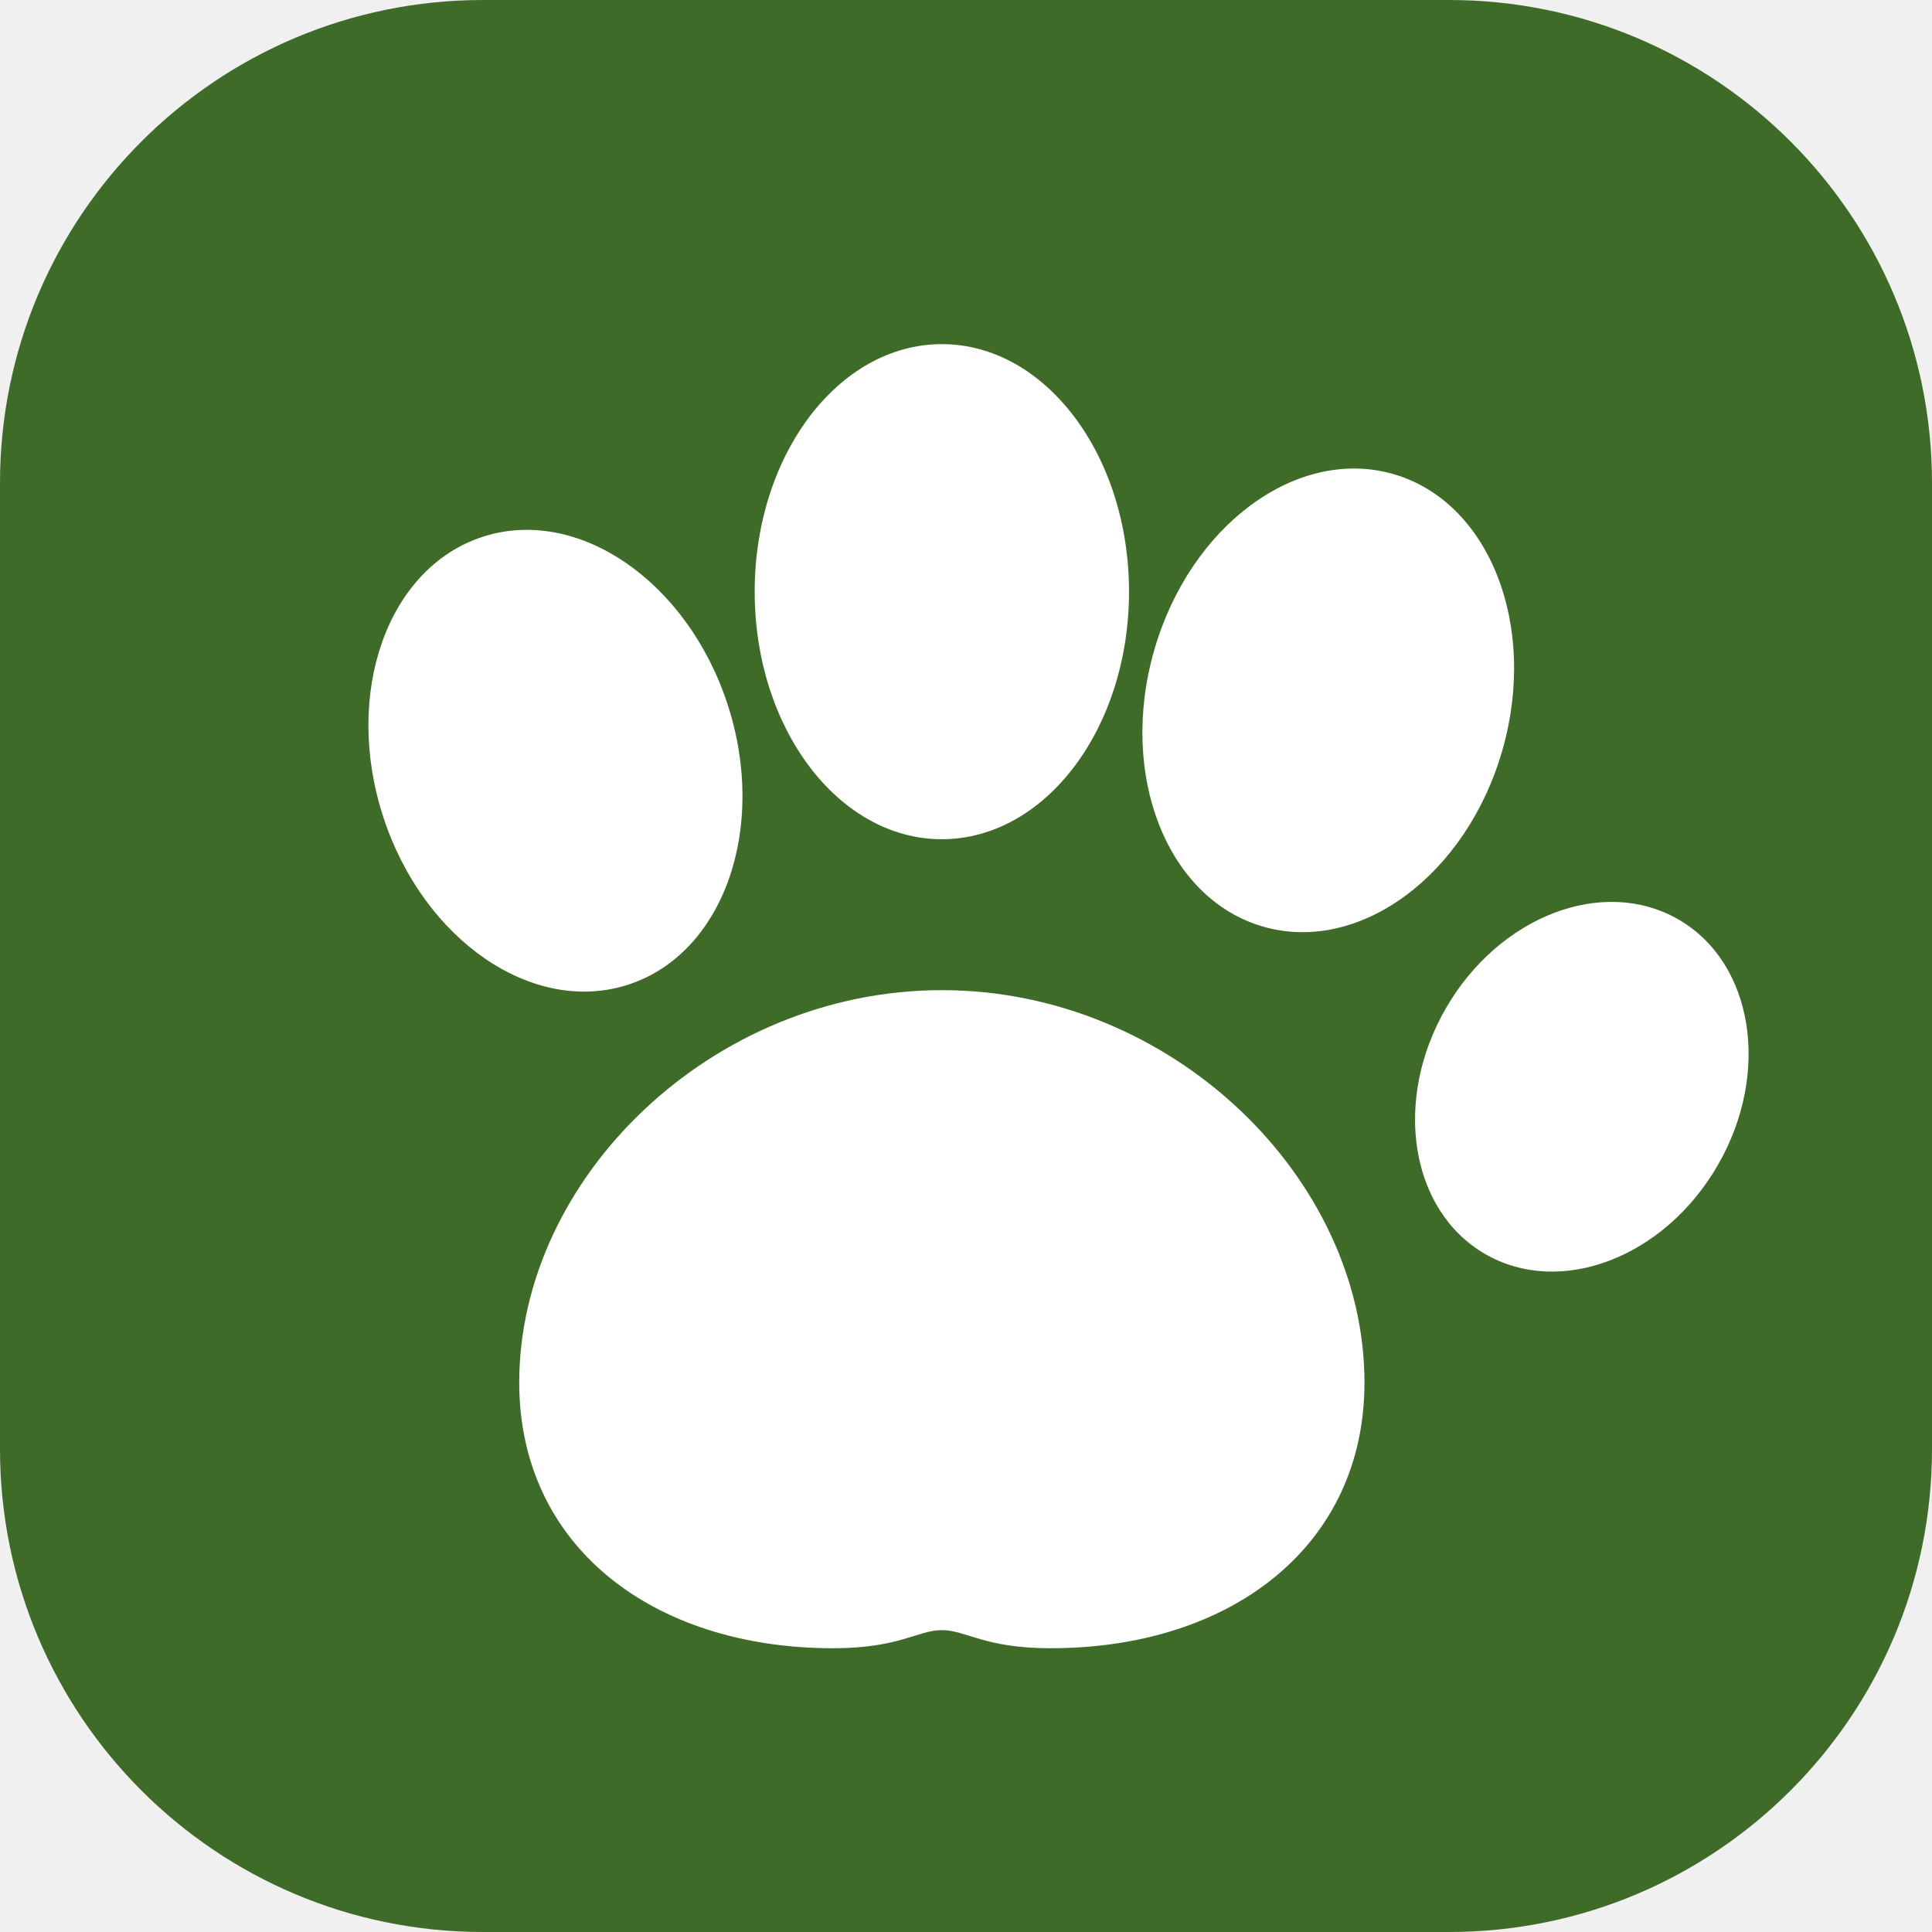
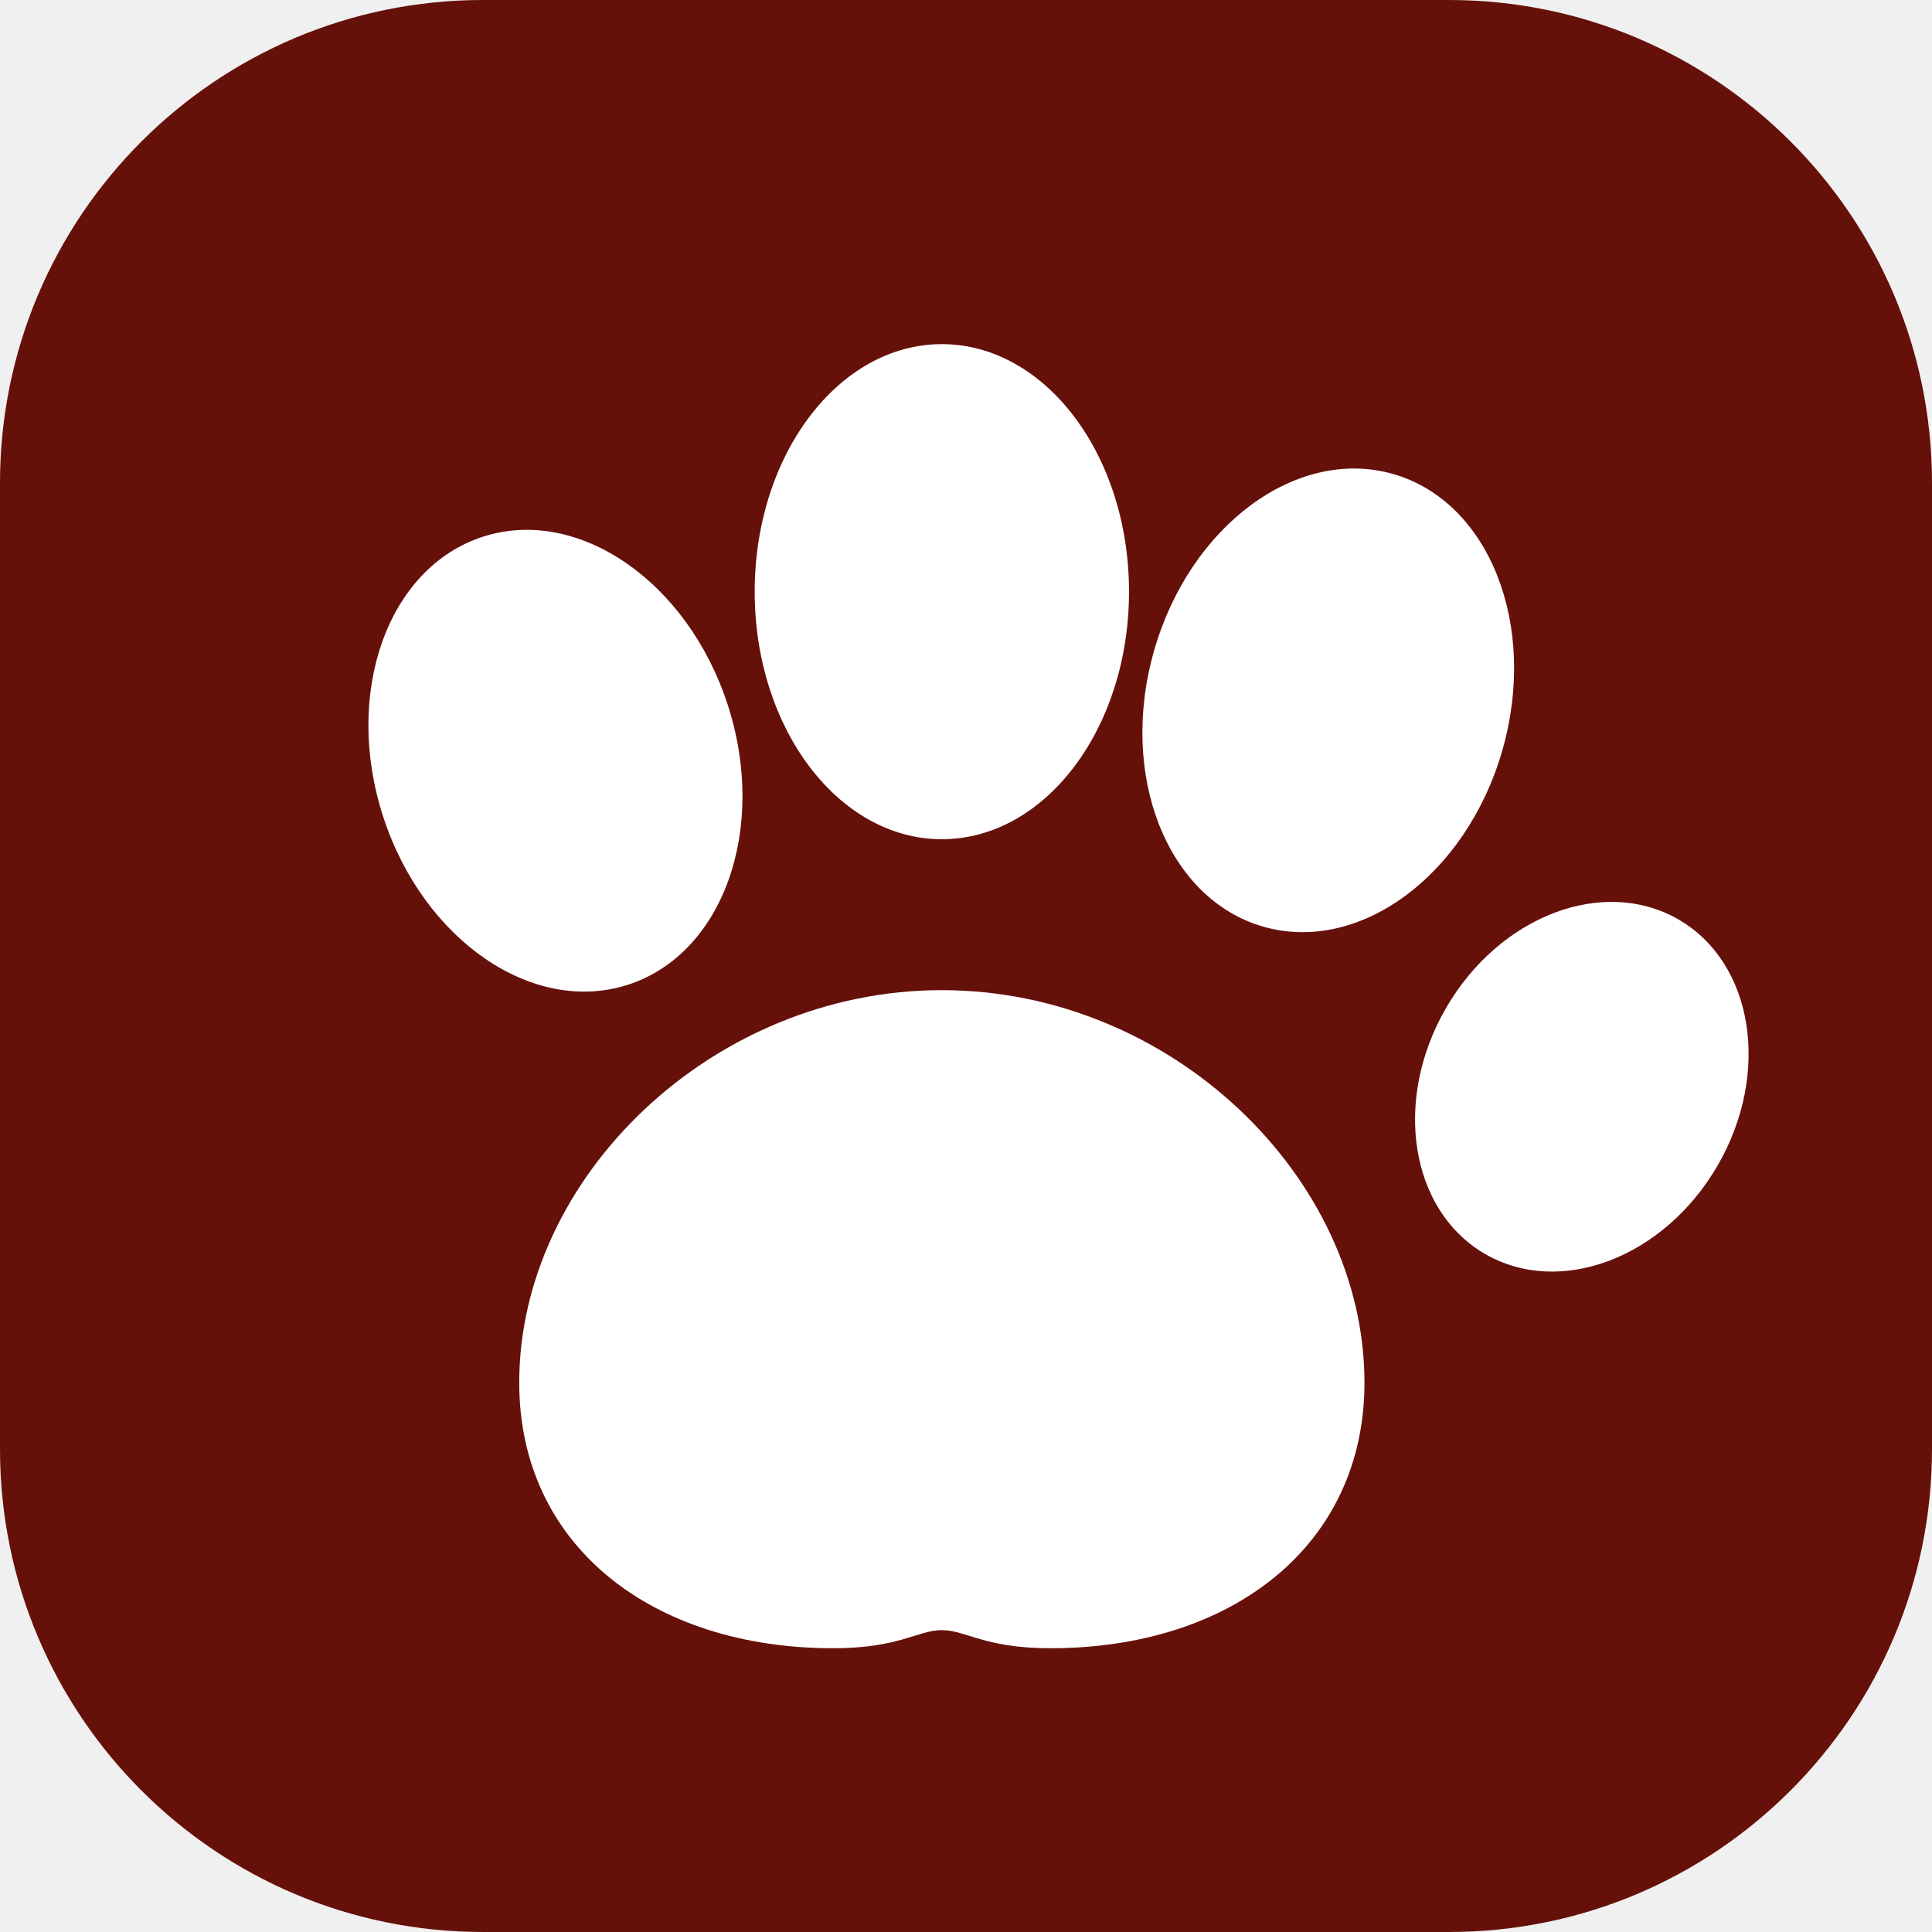
<svg xmlns="http://www.w3.org/2000/svg" viewBox="0 0 32 32">
-   <rect width="32" height="32" rx="8" fill="#3f6b28" />
+   <rect width="32" height="32" rx="8" fill="#66100a" />
  <g fill="#ffffff">
    <ellipse cx="9.2" cy="12.6" rx="3" ry="3.9" transform="rotate(-18 9.2 12.6)" />
    <ellipse cx="15.6" cy="9.8" rx="3.1" ry="4.1" />
    <ellipse cx="22" cy="11.6" rx="3" ry="3.9" transform="rotate(16 22 11.6)" />
    <ellipse cx="26.2" cy="18" rx="2.6" ry="3.2" transform="rotate(30 26.2 18)" />
    <path d="M15.6 16.4c3.8 0 7 3.1 7 6.5 0 2.7-2.2 4.4-5.2 4.4-1.1 0-1.4-.3-1.8-.3s-.7.3-1.8.3c-3 0-5.2-1.7-5.2-4.4 0-3.4 3.2-6.5 7-6.5Z" />
  </g>
</svg>
